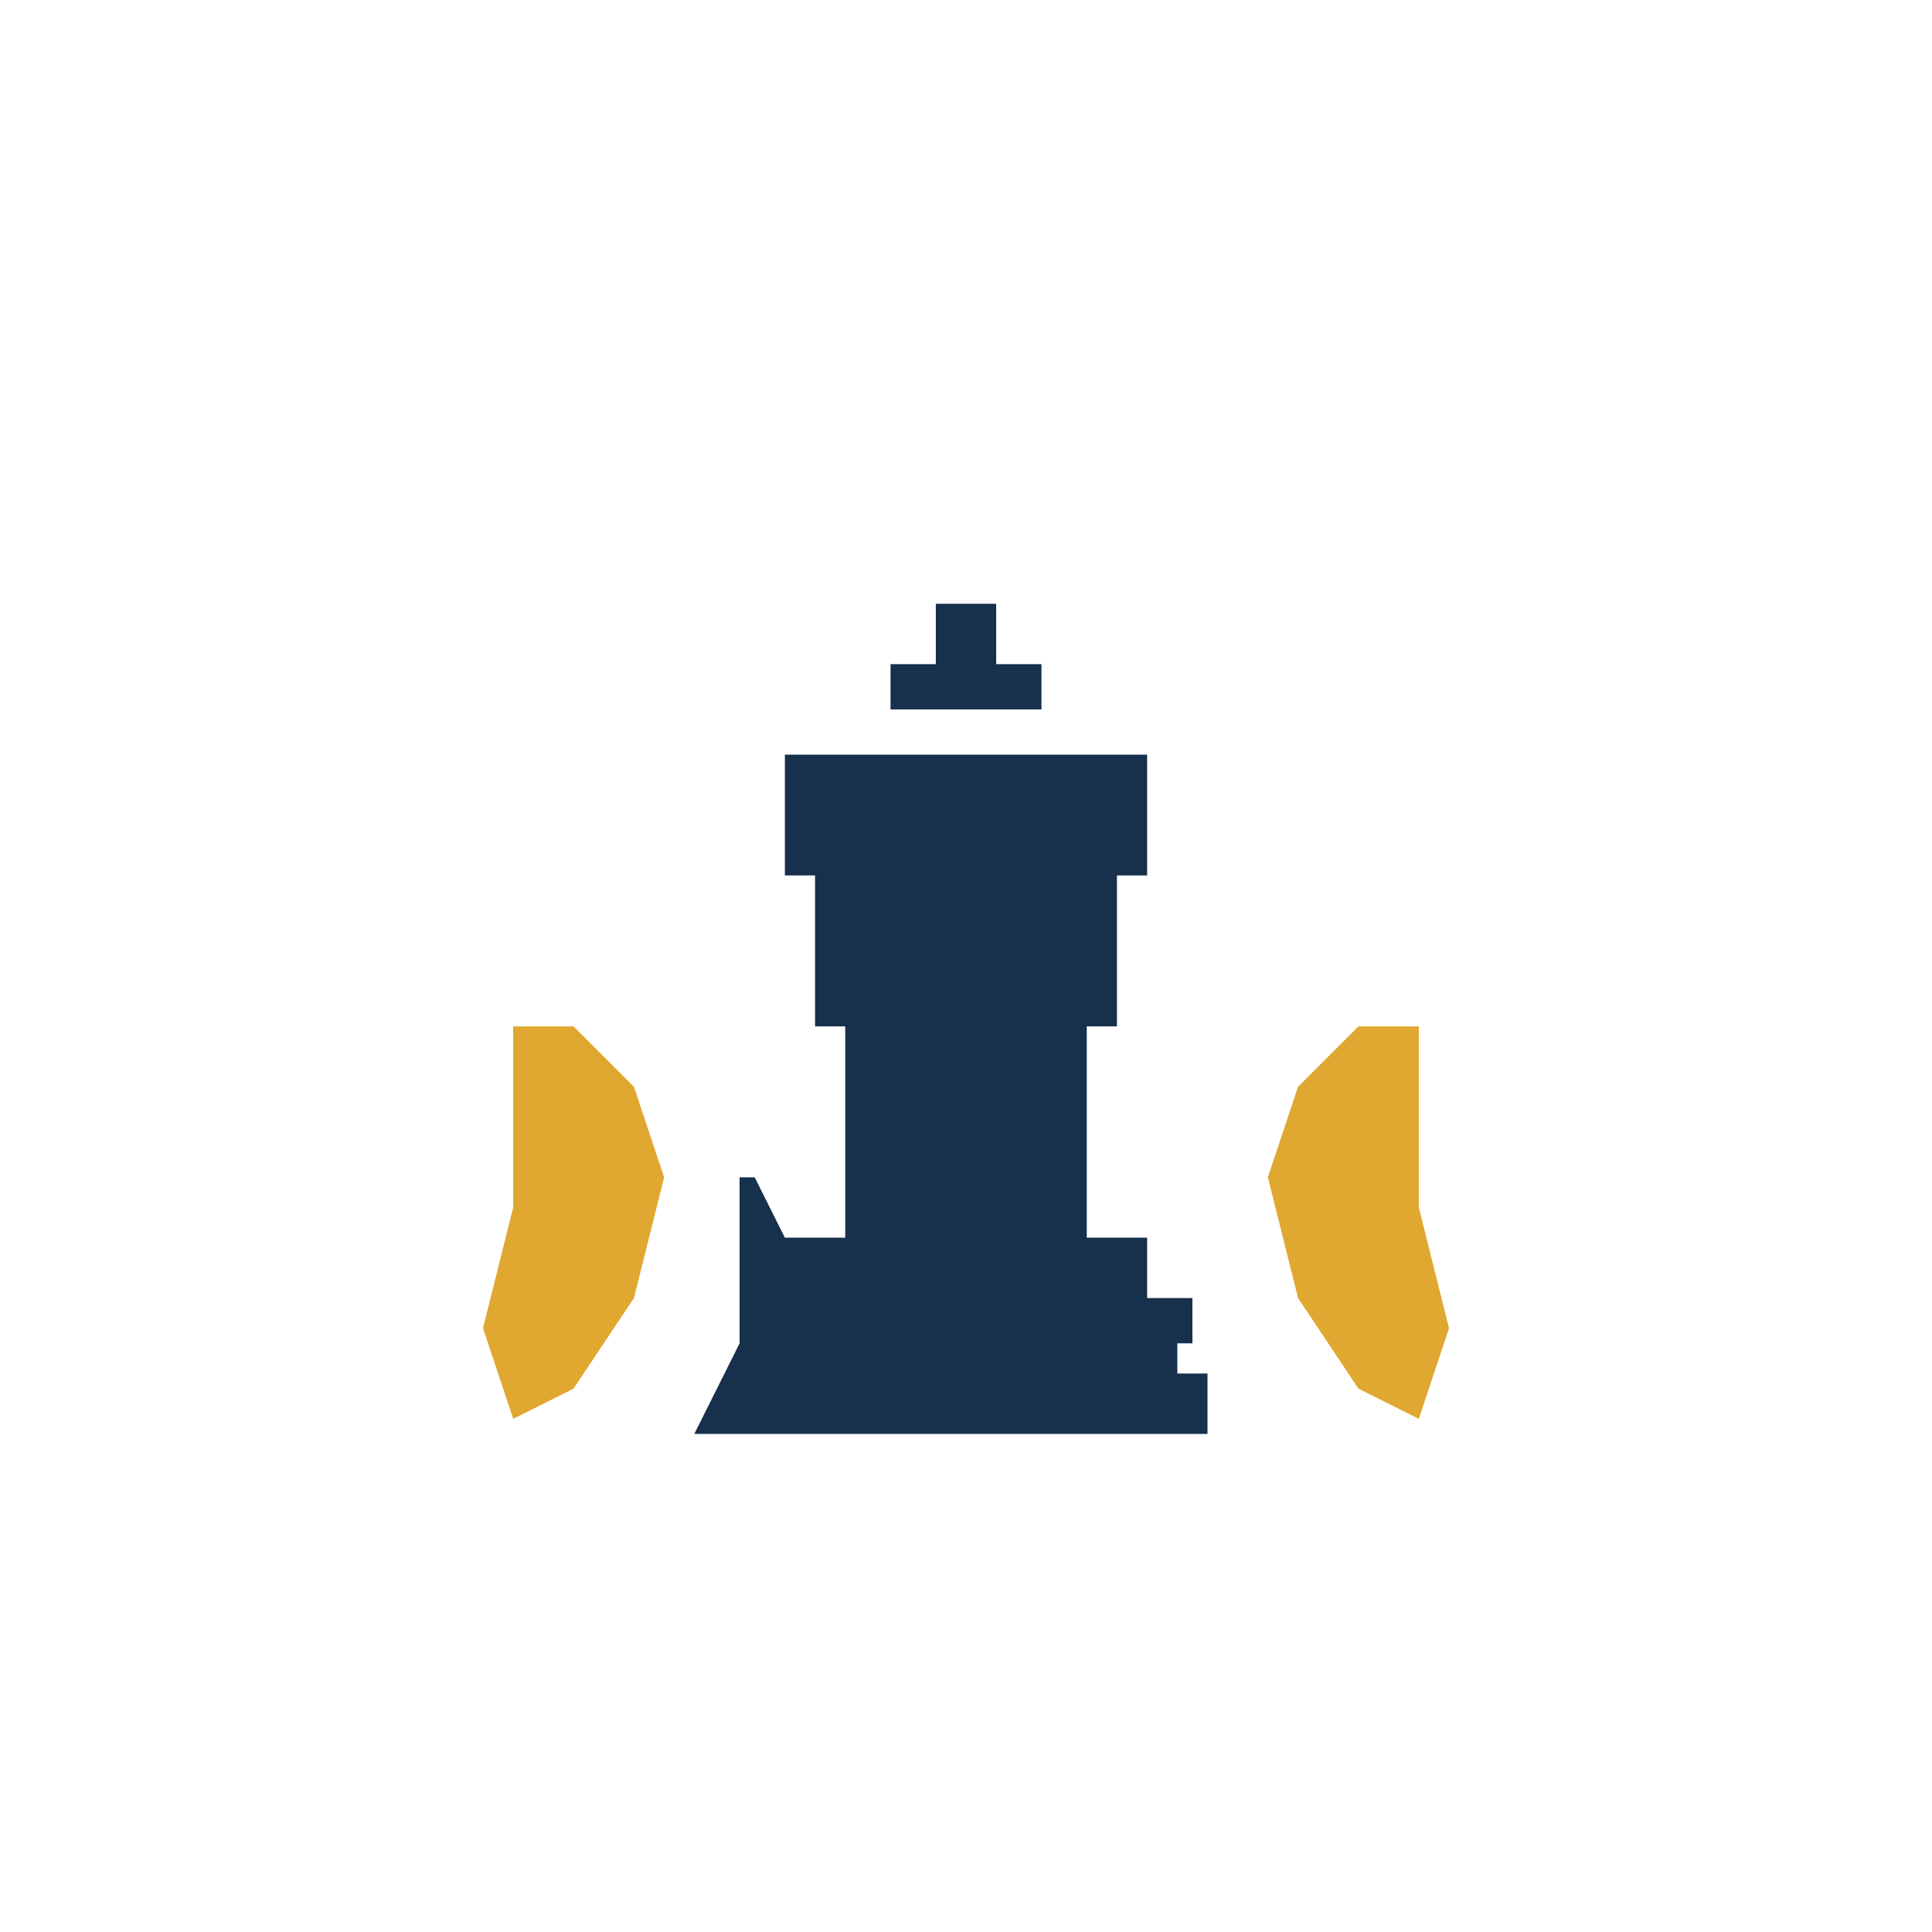
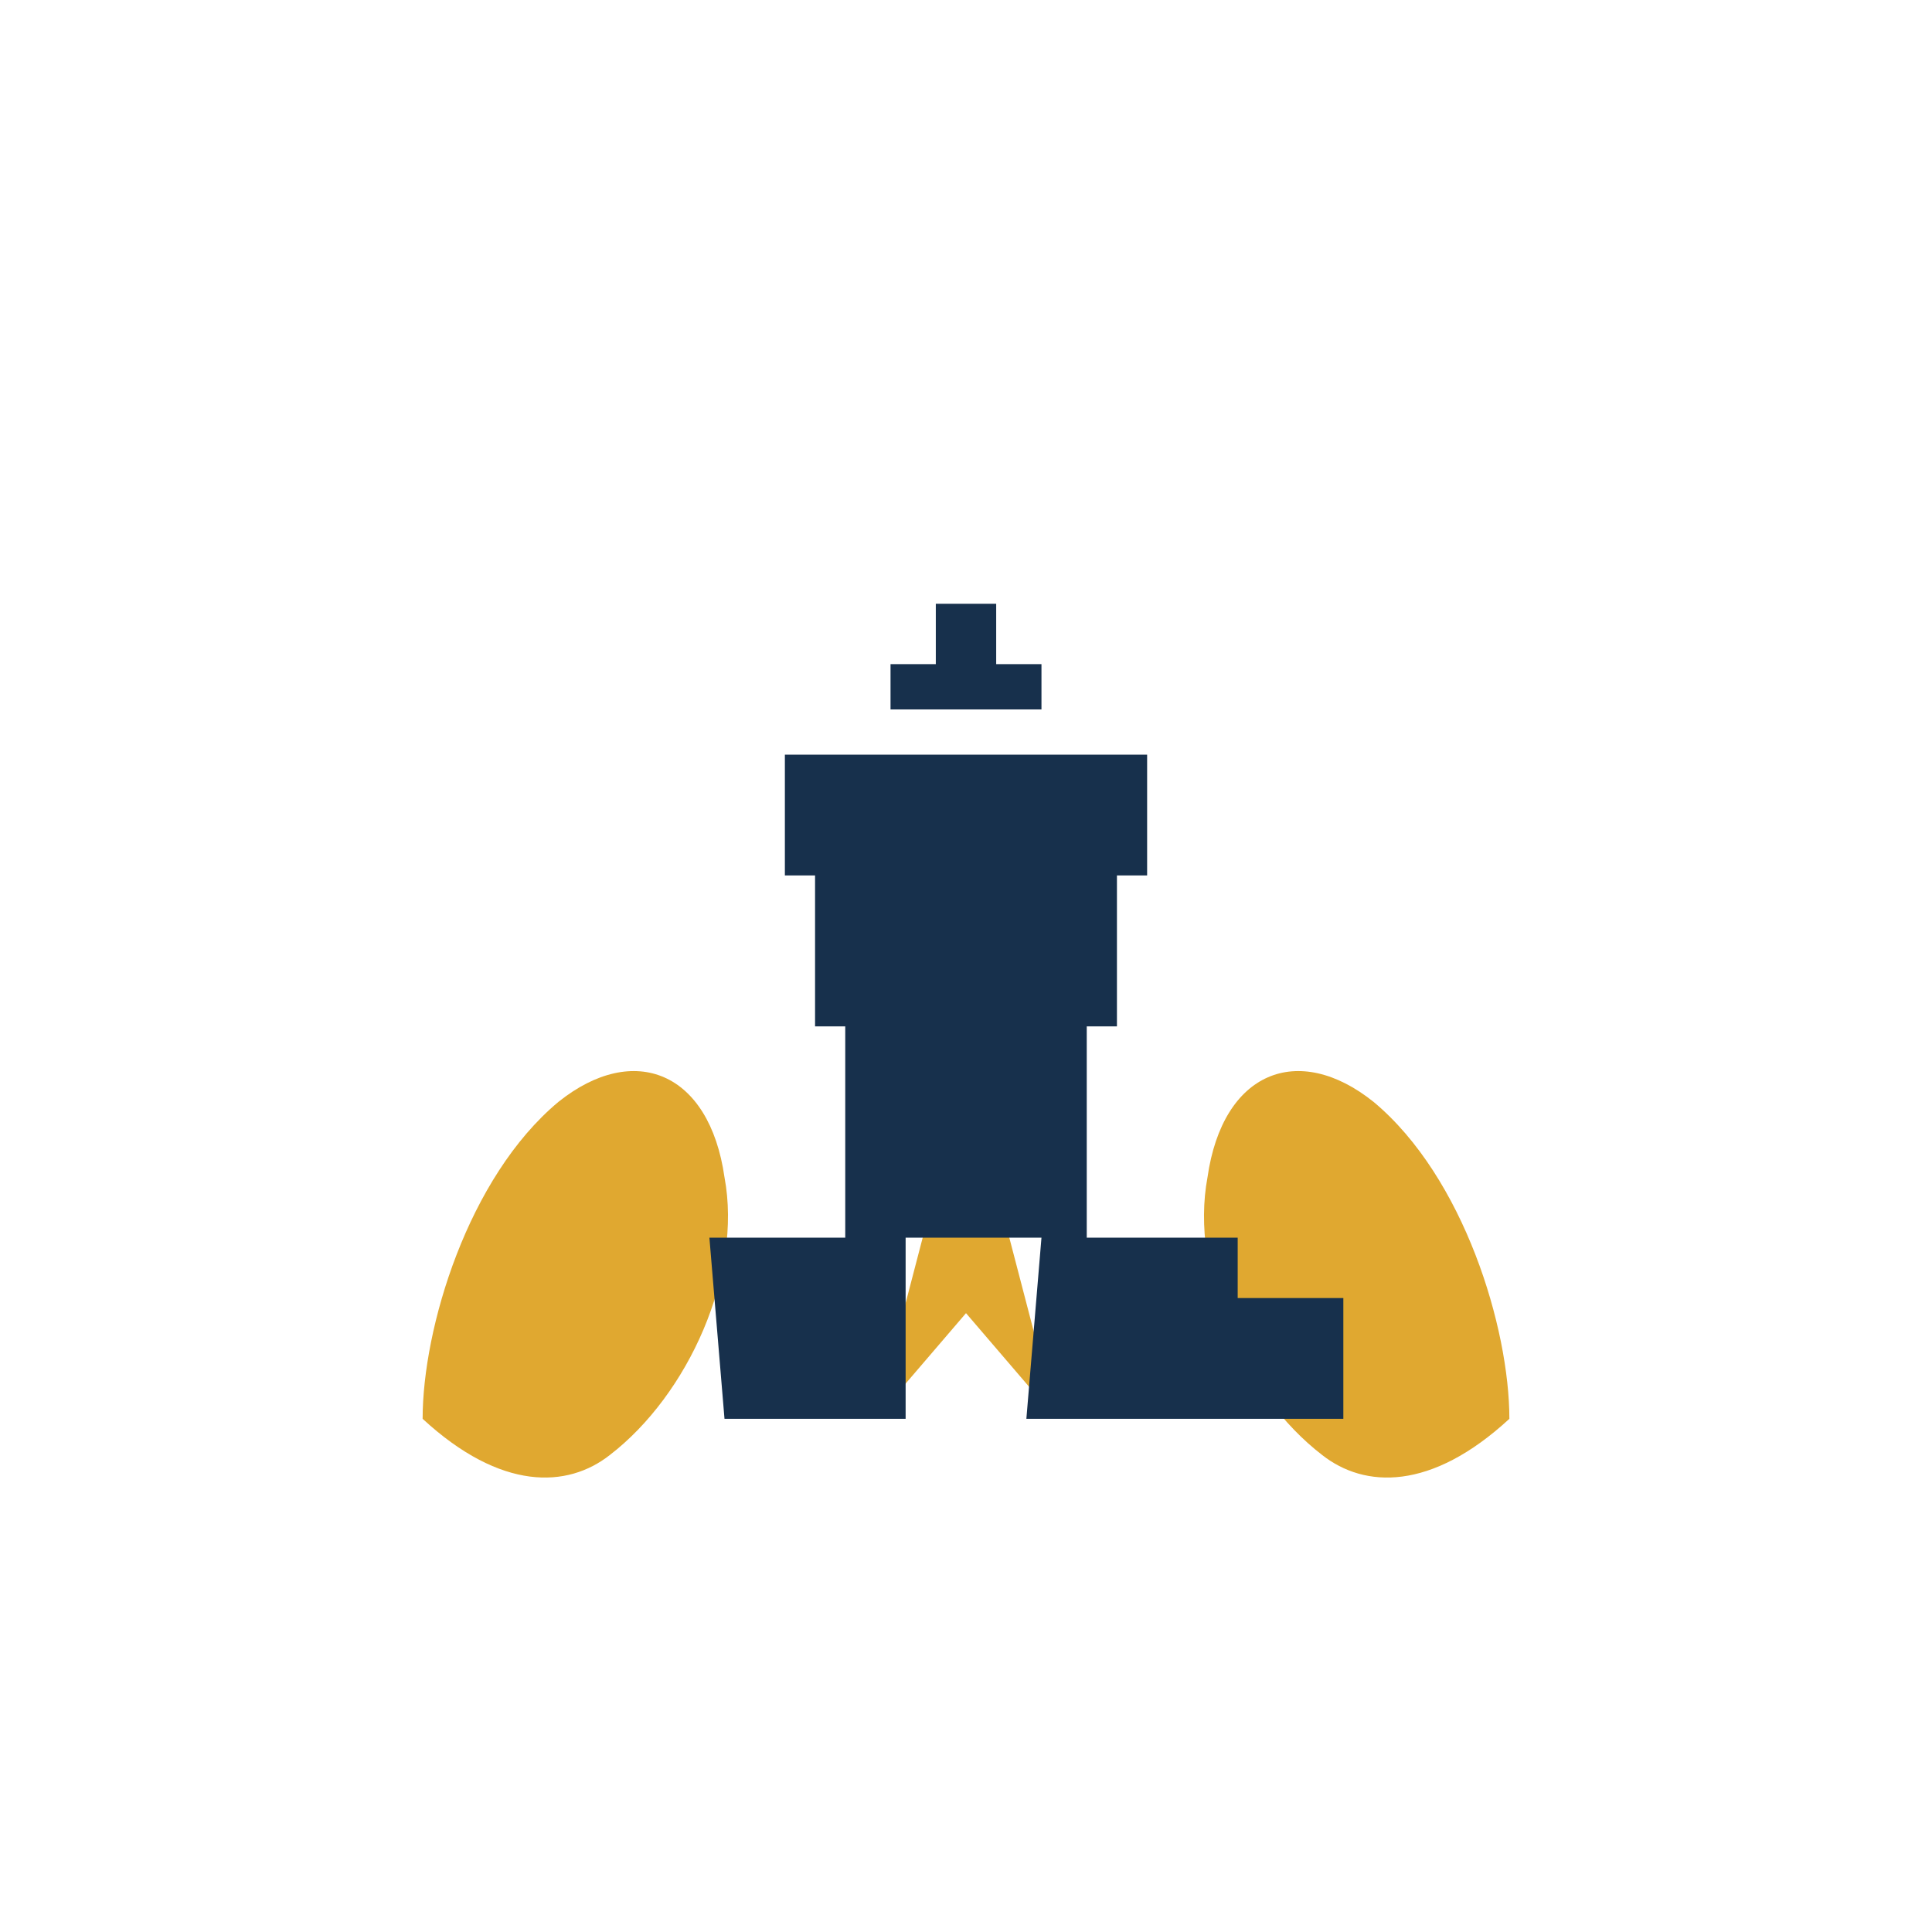
<svg xmlns="http://www.w3.org/2000/svg" viewBox="0 0 64 64" fill="none" role="img" aria-label="TrifangX">
  <g transform="translate(0 14)">
-     <path fill="#e0a830" d="M17 20 19 20 21 22 22 25 21 29 19 32 17 33 16 30 17 26Z" />
-     <path fill="#e0a830" d="M47 20 45 20 43 22 42 25 43 29 45 32 47 33 48 30 47 26Z" />
-     <path fill="#e0a830" d="M30 31 32 27 34 31 33 33 31 33Z" />
-     <path fill="#17304c" d="M31 6h2v2h1.5v1.5H29.5V8H31zM26 11h12v4H26zm1 4h10v5H27zm1 5h8v7h-8zm-2 7h12v2h1.5v1.5h-15V25H25zm-1 2.5h14v2H24zm-1 2h16v2H23z" />
+     <path fill="#e0a830" d="M14 33c0-3 1.5-8 4.5-10.5 2.5-2 5-1 5.5 2.5.6 3.2-1.2 7.2-3.8 9.2-1.4 1.1-3.6 1.2-6.2-1.2z" />
+     <path fill="#e0a830" d="M50 33c0-3-1.5-8-4.5-10.5-2.5-2-5-1-5.5 2.5-.6 3.2 1.2 7.2 3.8 9.2 1.4 1.1 3.6 1.2 6.2-1.2z" />
+     <path fill="#e0a830" d="M29 33 32 21.5 35 33 32 29.5z" />
+     <path fill="#17304c" d="M31 6h2v2h1.5v1.5H29.5V8H31zM26 11h12v4H26zm1 4h10v5H27zm1 5h8v7h-8zm-4.5 7h6.5v6H24zm11 0h6.5v6H34zm-10 2h5v4H25zm15 0h5v4H39z" />
  </g>
</svg>
